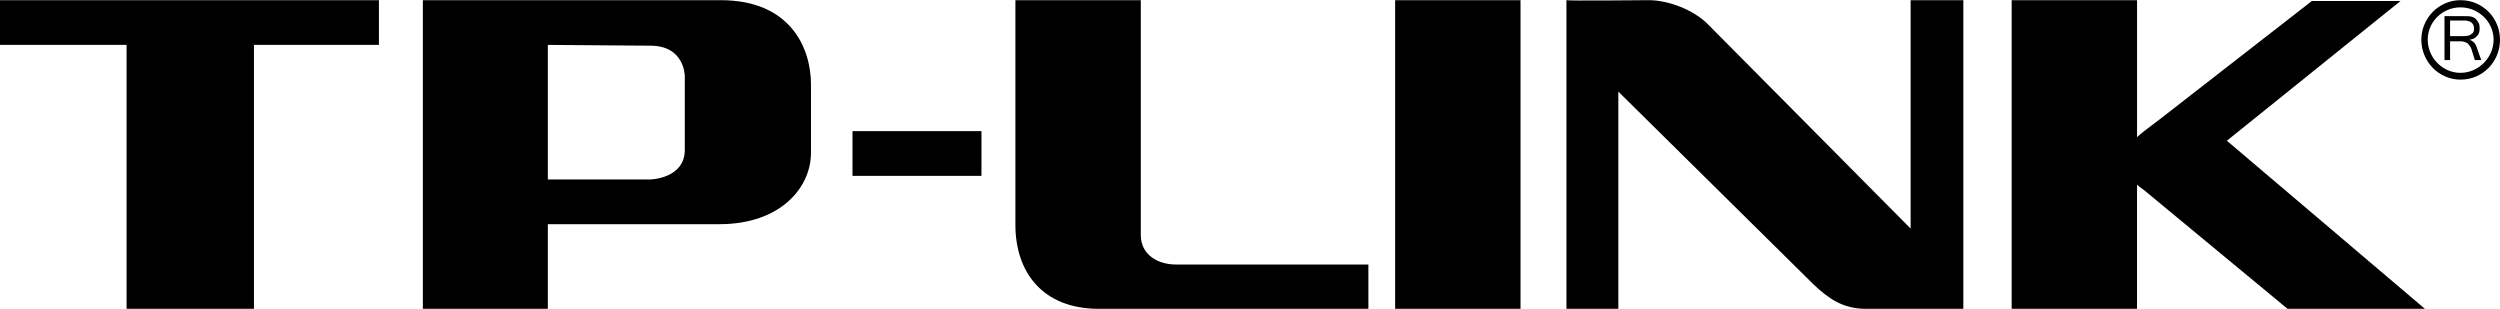
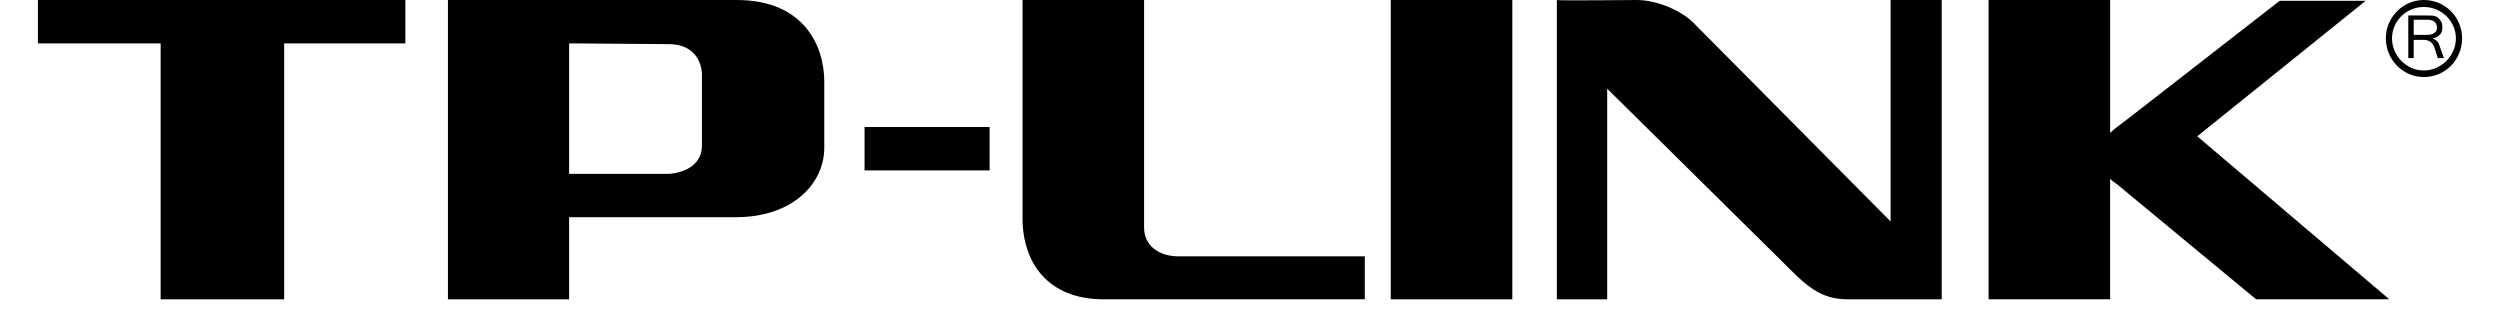
- <svg xmlns="http://www.w3.org/2000/svg" height="309" width="2500" viewBox="0 0 1569.07 193.722">
+ <svg xmlns="http://www.w3.org/2000/svg" height="309" width="2500" viewBox="0 0 1569.07 200">
  <rect fill="none" height="100%" width="100%" />
  <path d="M1262.571 193.722V0h78.691v85.958c3.508-3.257 8.521-6.766 14.033-11.025L1451.028.5h55.637l-109.016 87.713 124.303 105.507h-86.211l-89.969-74.432c-1.756-1.254-3.258-2.256-4.512-3.51v77.939h-78.689zM79.441 28.069H0V.001h237.828v28.068h-78.441v165.653H79.443zm264.393 165.653h-78.439V0H452.35c43.606 0 56.638 29.822 56.638 52.878v42.854c0 22.304-19.548 44.861-57.39 44.861H343.835zm0-81.197h64.407s21.553-.502 21.553-18.545V47.617s0-19.046-21.553-19.046l-64.407-.501zm191.216-2.256V82.2h80.947v28.069zm154.627 83.453c-35.587 0-52.378-23.309-52.378-52.627V0h78.691v147.359c0 12.531 10.775 18.545 22.054 18.545h120.794v27.816H689.677zm264.644 0H875.63V0h78.691zm61.398 0h-32.578V0c0 .501 51.625 0 51.625 0 13.033 0 28.32 6.517 36.59 14.535l127.811 128.816V0h33.08v193.722h-61.148c-14.283 0-23.307-6.266-32.83-15.287L1015.719 57.39m541.571-19.797h-4.012l-2.256-7.269c-.502-1.253-1.504-2.255-2.256-3.258-1.504-.751-2.756-1.253-4.26-1.253h-6.768v11.779h-3.508V10.025h12.277c2.256 0 4.012 0 5.264.501 1.506.501 2.258 1.253 3.26 2.757 1.004 1.253 1.254 2.506 1.254 4.511 0 1.754-.25 3.509-1.756 4.762-.75 1.003-2.256 2.005-4.51 2.256 2.254 1.002 3.76 2.255 4.51 5.012zm-19.549-15.038h8.27c2.256 0 4.012-.25 5.012-1.253 1.254-.501 1.756-1.755 1.756-3.509 0-3.258-2.256-5.012-6.016-5.012h-9.021" />
  <path d="M1544.257 0c-13.533 0-24.559 11.277-24.559 24.811 0 13.784 11.025 25.061 24.559 25.061 14.035 0 24.813-11.276 24.813-25.061C1569.067 11.277 1558.292 0 1544.257 0zm0 45.611c-11.277 0-20.551-9.523-20.551-20.801s9.273-20.299 20.551-20.299c11.279 0 20.801 9.021 20.801 20.299-.003 11.278-9.524 20.801-20.801 20.801" />
</svg>
